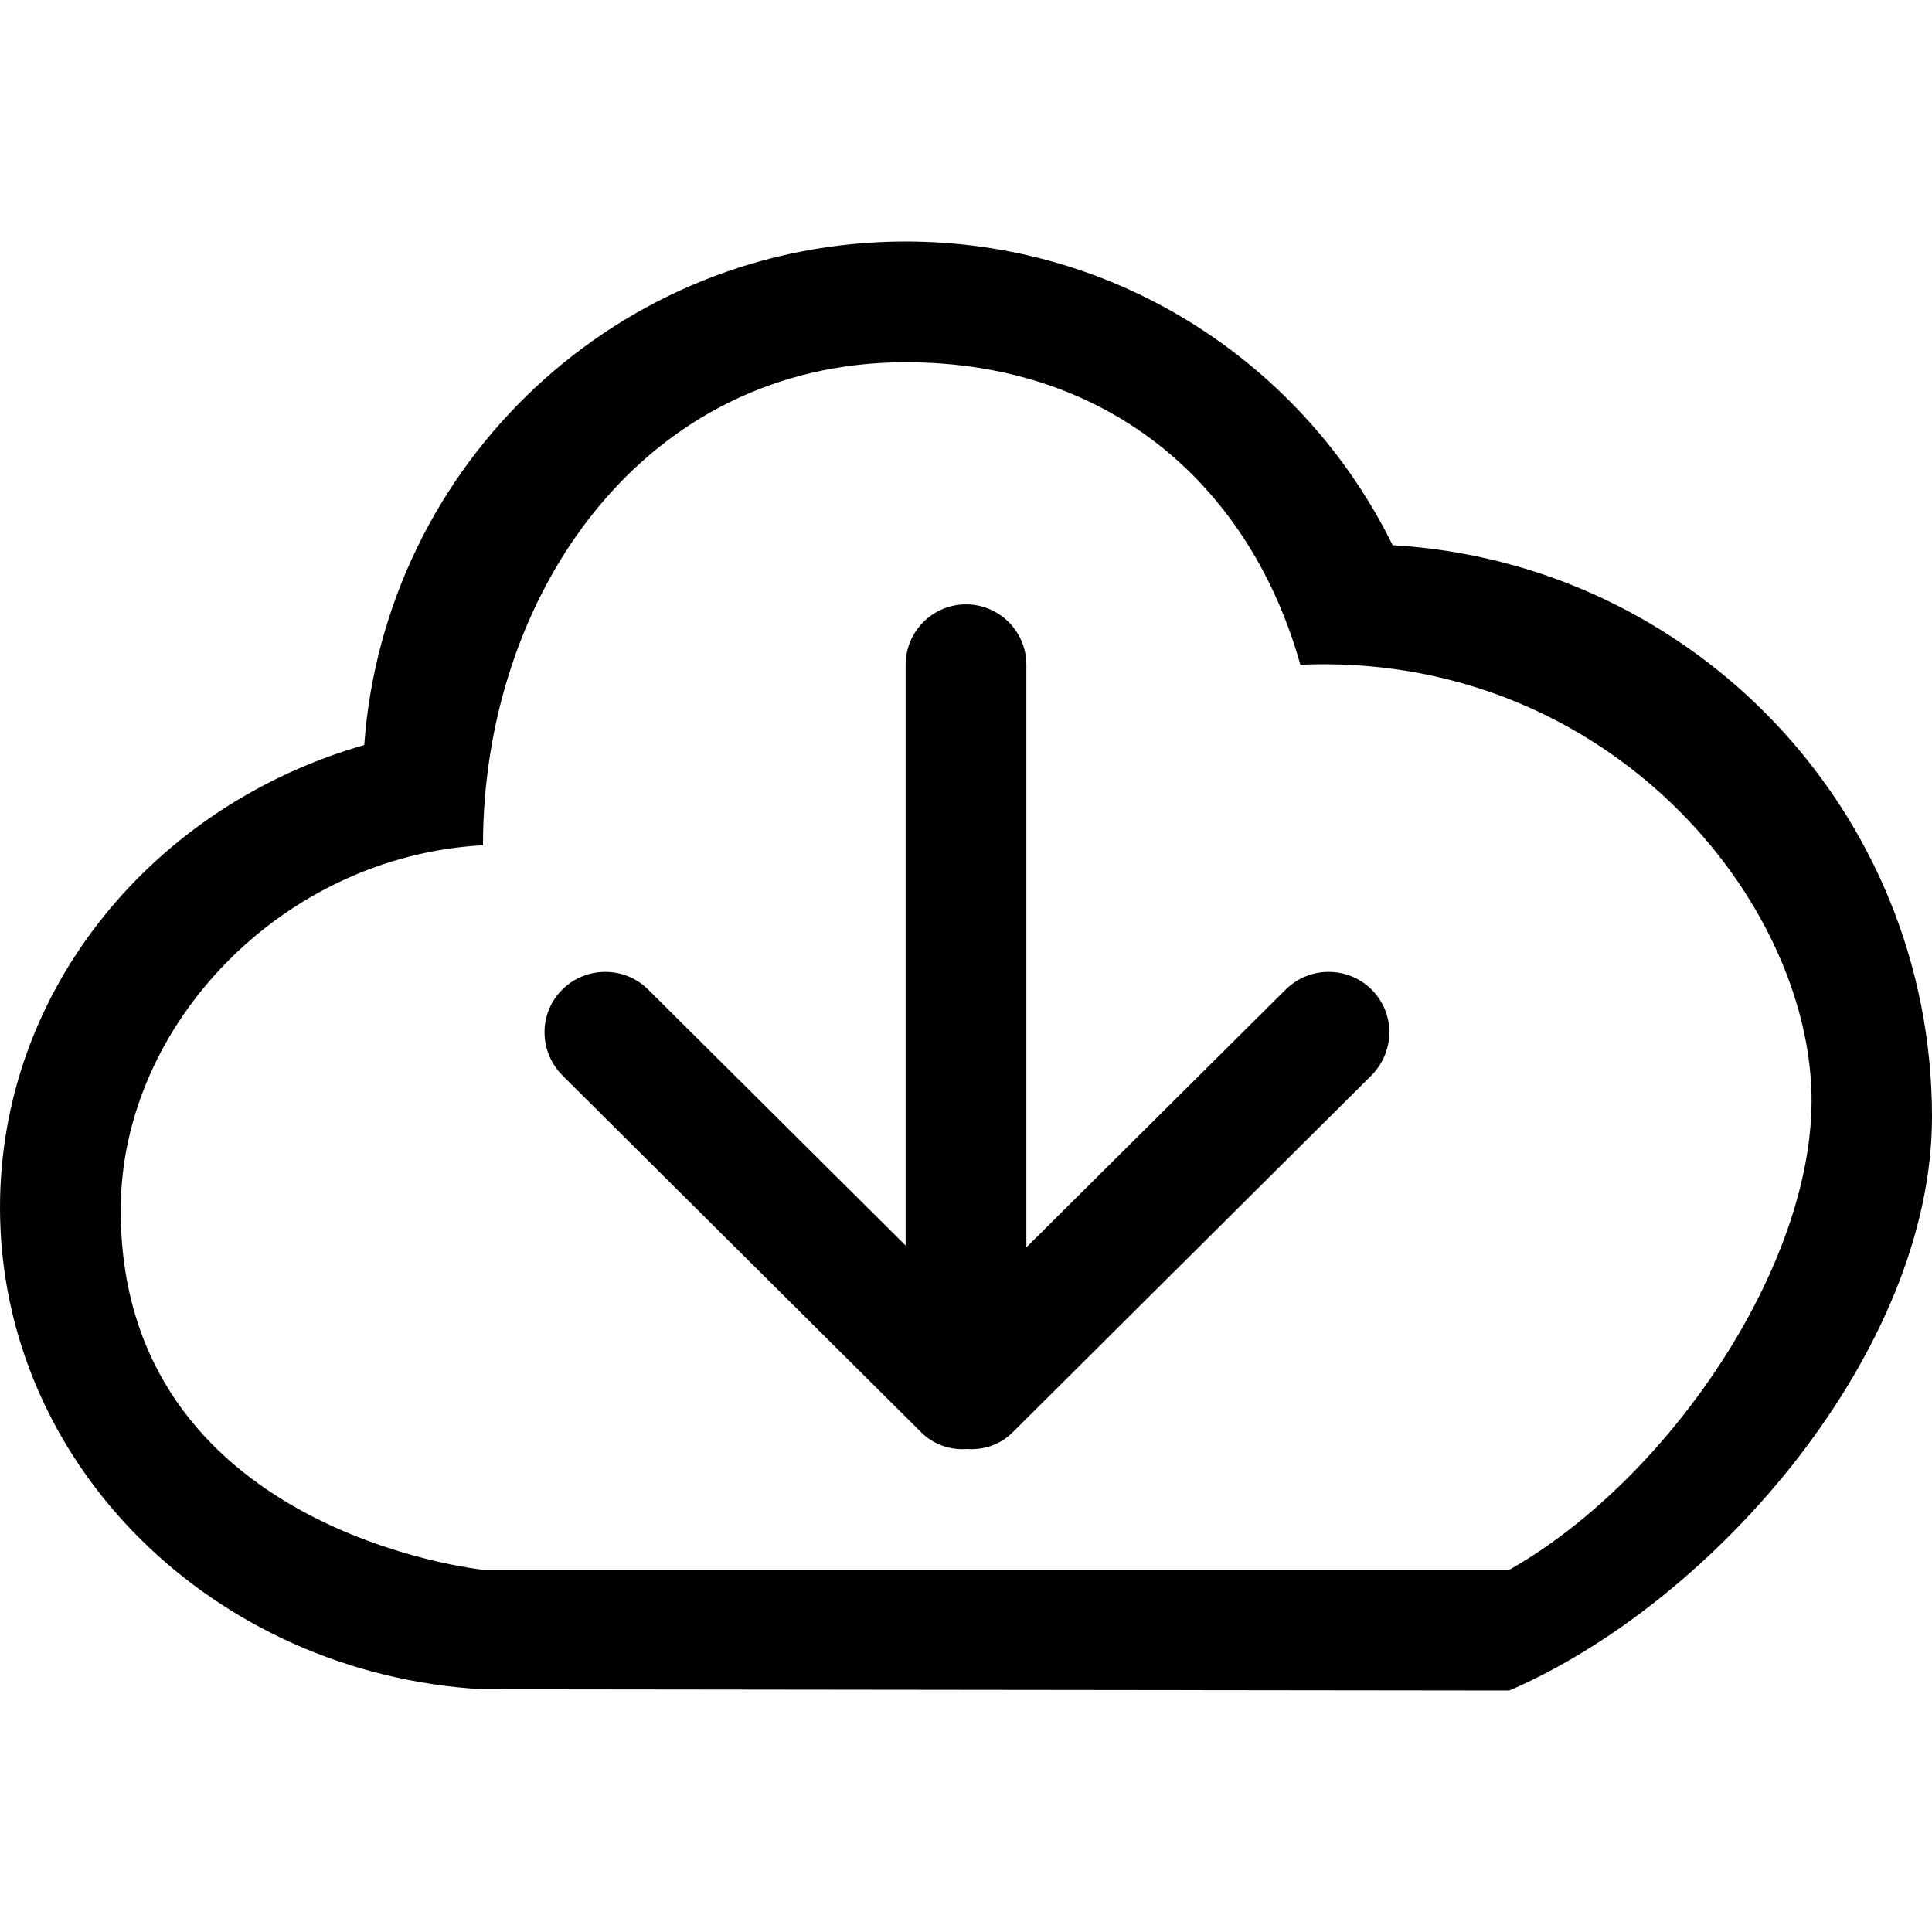
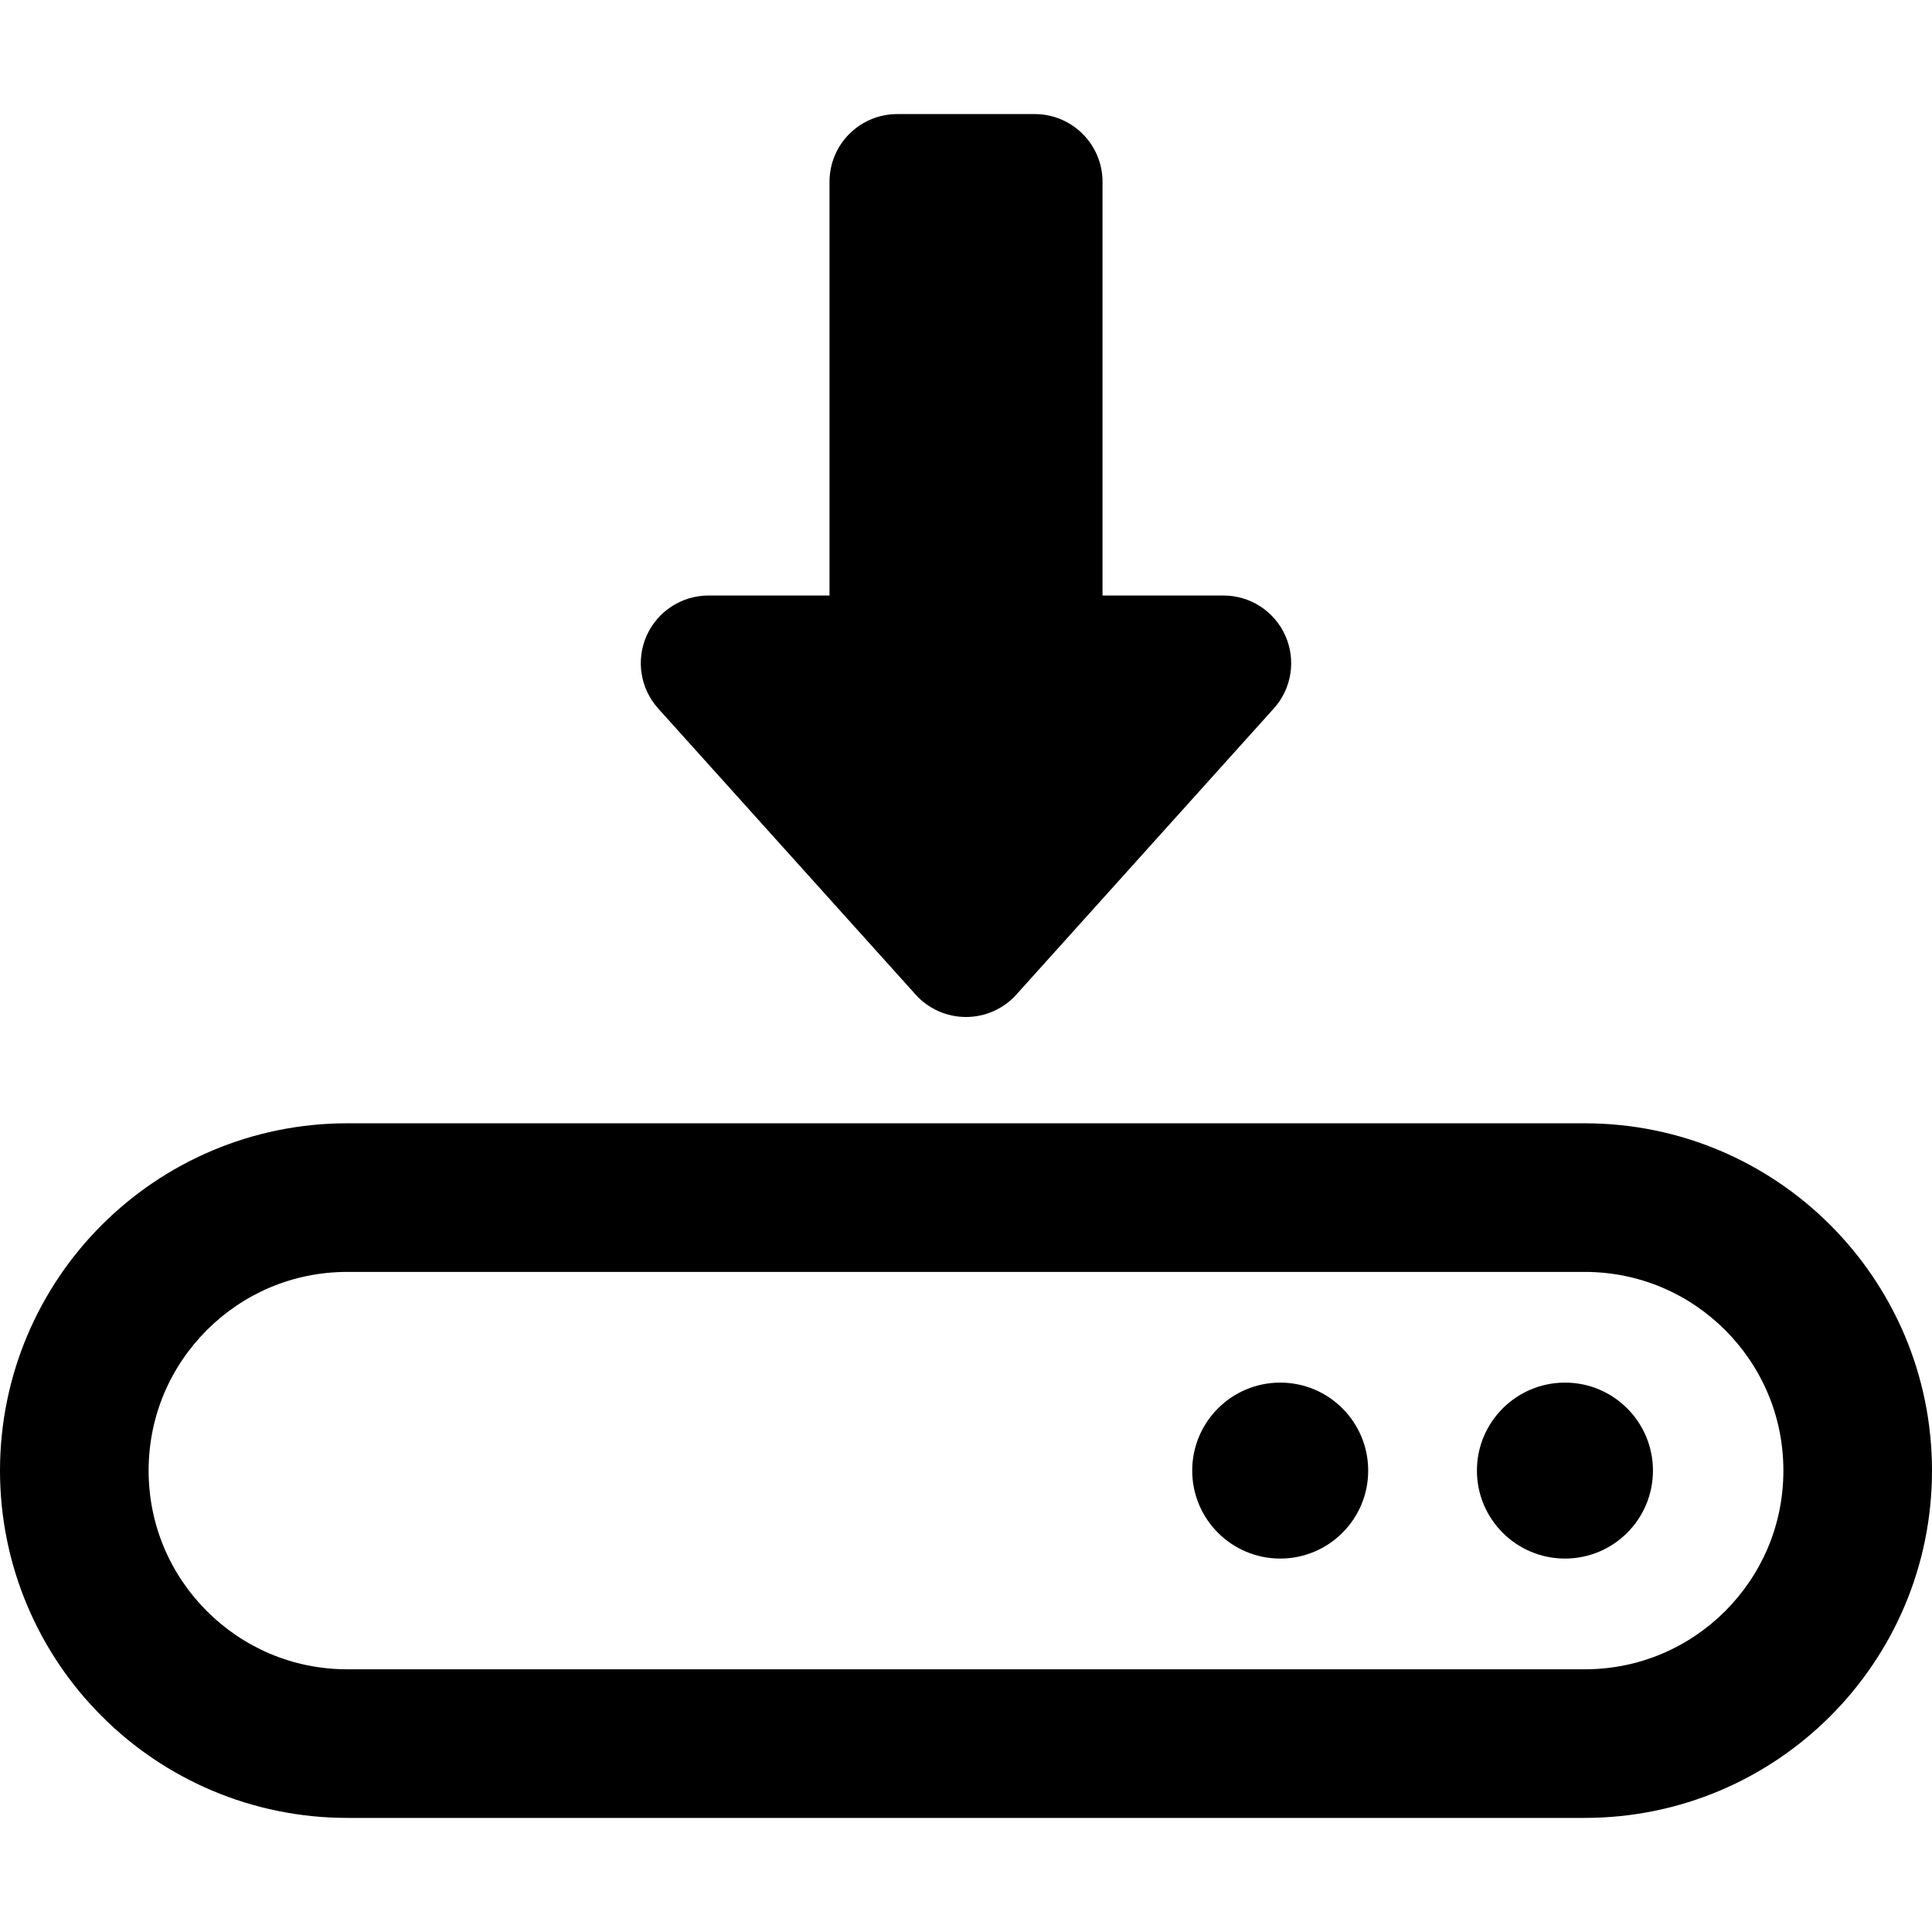
- <svg xmlns="http://www.w3.org/2000/svg" width="800px" height="800px" viewBox="0 -4 32 32" version="1.1">
-   <defs>
- 
- </defs>
-   <g id="Page-1" stroke="none" stroke-width="1" fill="none" fill-rule="evenodd">
-     <g id="Icon-Set" transform="translate(-412, -1139)" fill="#000000">
-       <path d="M437,1161 L420,1161 C420,1161 413.962,1160.38 414,1155 C414.021,1151.96 416.688,1149.18 420,1149 C420,1144.86 422.65,1141 427,1141 C430.433,1141 432.723,1143.1 433.538,1146.01 C438.493,1145.8 441.844,1149.72 442,1153 C442.135,1155.83 439.68,1159.48 437,1161 L437,1161 Z M435.067,1144.03 C433.599,1141.05 430.543,1139 427,1139 C422.251,1139 418.37,1142.68 418.033,1147.34 C414.542,1148.34 412,1151.39 412,1155 C412,1159.26 415.54,1162.73 420,1162.98 L437,1163 C440.437,1161.51 444,1157.35 444,1153.5 C444,1148.44 440.049,1144.32 435.067,1144.03 L435.067,1144.03 Z M433.295,1151.39 L429,1155.66 L429,1146.01 C429,1145.46 428.553,1145.01 428,1145.01 C427.448,1145.01 427,1145.46 427,1146.01 L427,1155.63 L422.736,1151.39 C422.344,1151 421.707,1151 421.313,1151.39 C420.921,1151.78 420.921,1152.41 421.313,1152.81 L427.254,1158.72 C427.464,1158.93 427.741,1159.02 428.016,1159 C428.29,1159.02 428.568,1158.93 428.777,1158.72 L434.718,1152.81 C435.11,1152.41 435.11,1151.78 434.718,1151.39 C434.325,1151 433.688,1151 433.295,1151.39 L433.295,1151.39 Z" id="cloud-download">
- 
- </path>
-     </g>
+ <svg xmlns="http://www.w3.org/2000/svg" height="800px" width="800px" version="1.1" id="_x32_" viewBox="0 0 512 512" xml:space="preserve">
+   <style type="text/css">
+ 	.st0{fill:#000000;}
+ </style>
+   <g>
+     <path class="st0" d="M419.955,297.684H92.044c-25.353-0.008-48.476,10.33-65.076,26.954C10.338,341.23,0,364.368,0,389.721   c0,25.353,10.338,48.491,26.968,65.084c16.585,16.63,39.723,26.968,65.076,26.96h327.91c50.86-0.008,92.045-41.206,92.045-92.044   C511.984,338.884,470.815,297.692,419.955,297.684z M457.2,426.959c-9.6,9.562-22.63,15.415-37.246,15.423H92.044   c-14.6-0.008-27.645-5.861-37.23-15.423c-9.57-9.592-15.416-22.63-15.431-37.238c0.015-14.6,5.861-27.638,15.431-37.23   c9.584-9.562,22.63-15.415,37.23-15.423h327.91c14.616,0.008,27.646,5.861,37.246,15.423c9.554,9.592,15.416,22.631,15.416,37.23   C472.616,404.329,466.754,417.367,457.2,426.959z" />
+     <path class="st0" d="M339.271,366.406c-12.876,0-23.322,10.438-23.322,23.315c0,12.876,10.446,23.315,23.322,23.315   c12.877,0,23.315-10.438,23.315-23.315C362.586,376.844,352.148,366.406,339.271,366.406z" />
+     <path class="st0" d="M414.74,366.406c-12.877,0-23.338,10.438-23.338,23.315c0,12.876,10.461,23.315,23.338,23.315   c12.877,0,23.308-10.438,23.308-23.315C438.047,376.844,427.617,366.406,414.74,366.406z" />
+     <path class="st0" d="M242.658,263.585c3.4,3.777,8.262,5.93,13.338,5.93c5.092,0,9.938-2.154,13.338-5.93l68.23-75.822   c4.754-5.261,5.938-12.83,3.061-19.307c-2.876-6.469-9.307-10.638-16.384-10.638H292.18V48.18c0-9.907-8.046-17.946-17.954-17.946   h-36.461c-9.907,0-17.938,8.038-17.938,17.946v109.637h-32.061c-7.077,0-13.508,4.169-16.4,10.638   c-2.876,6.476-1.676,14.046,3.062,19.307L242.658,263.585z" />
  </g>
</svg>
